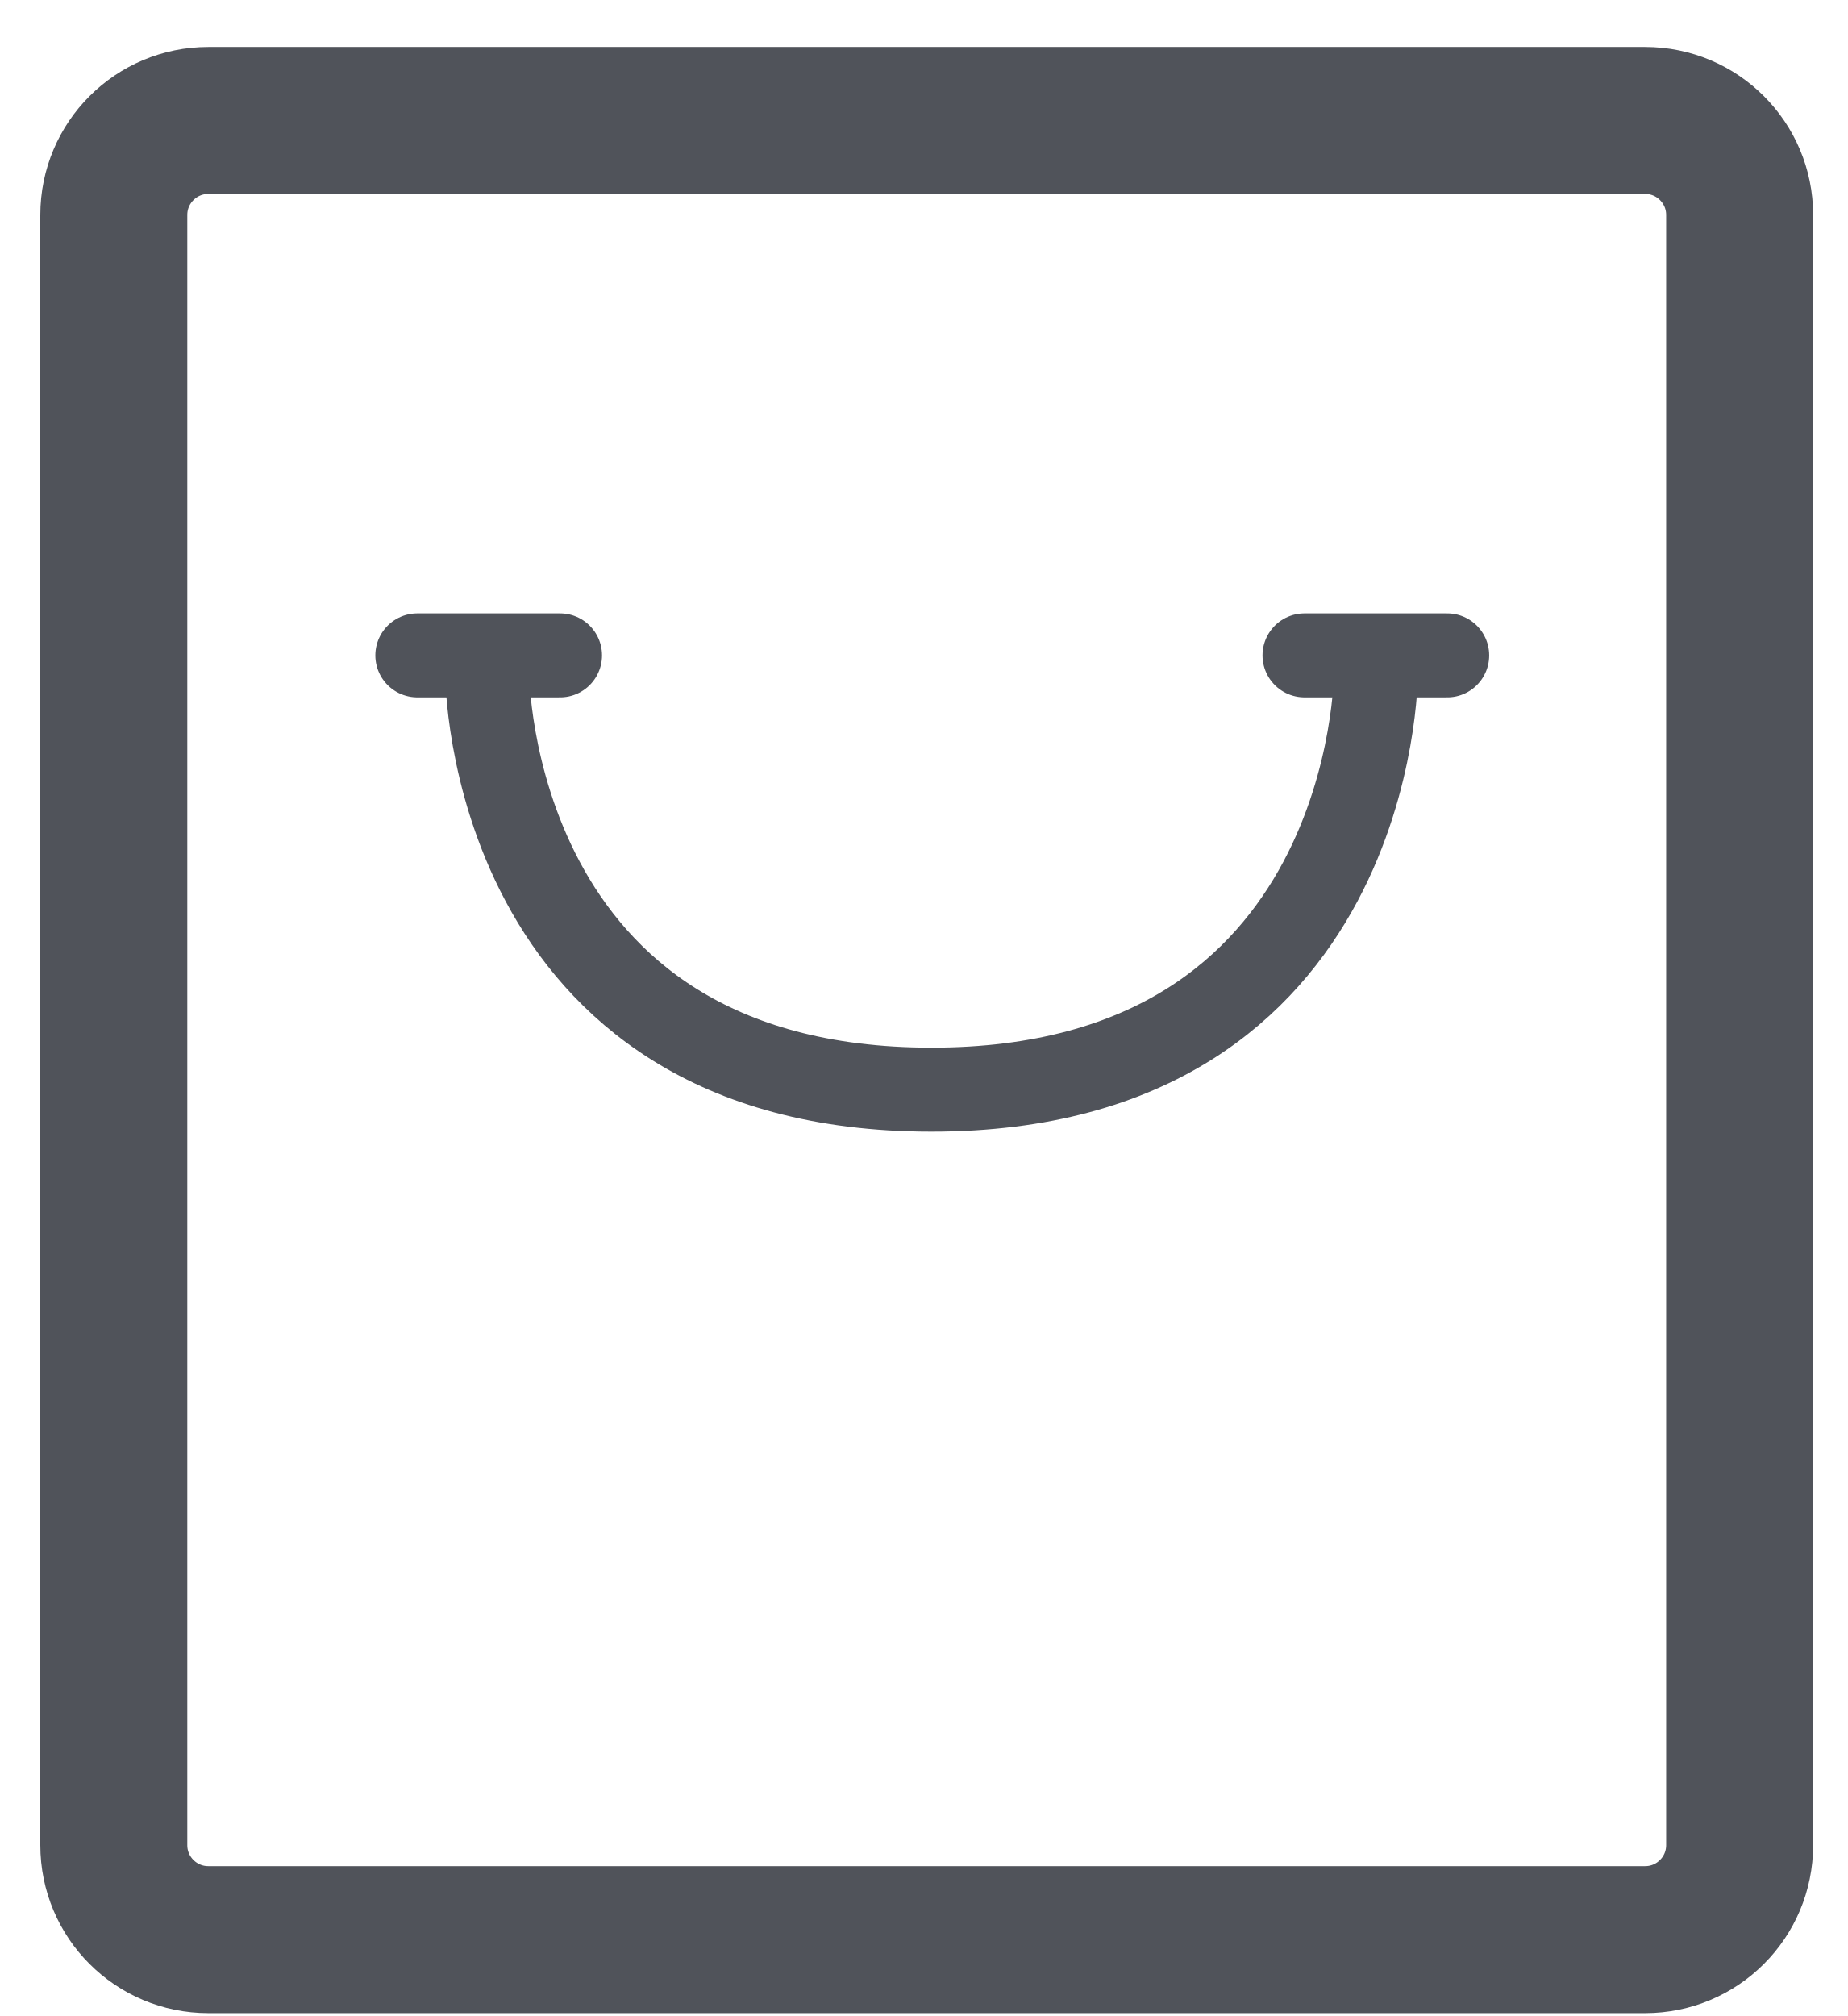
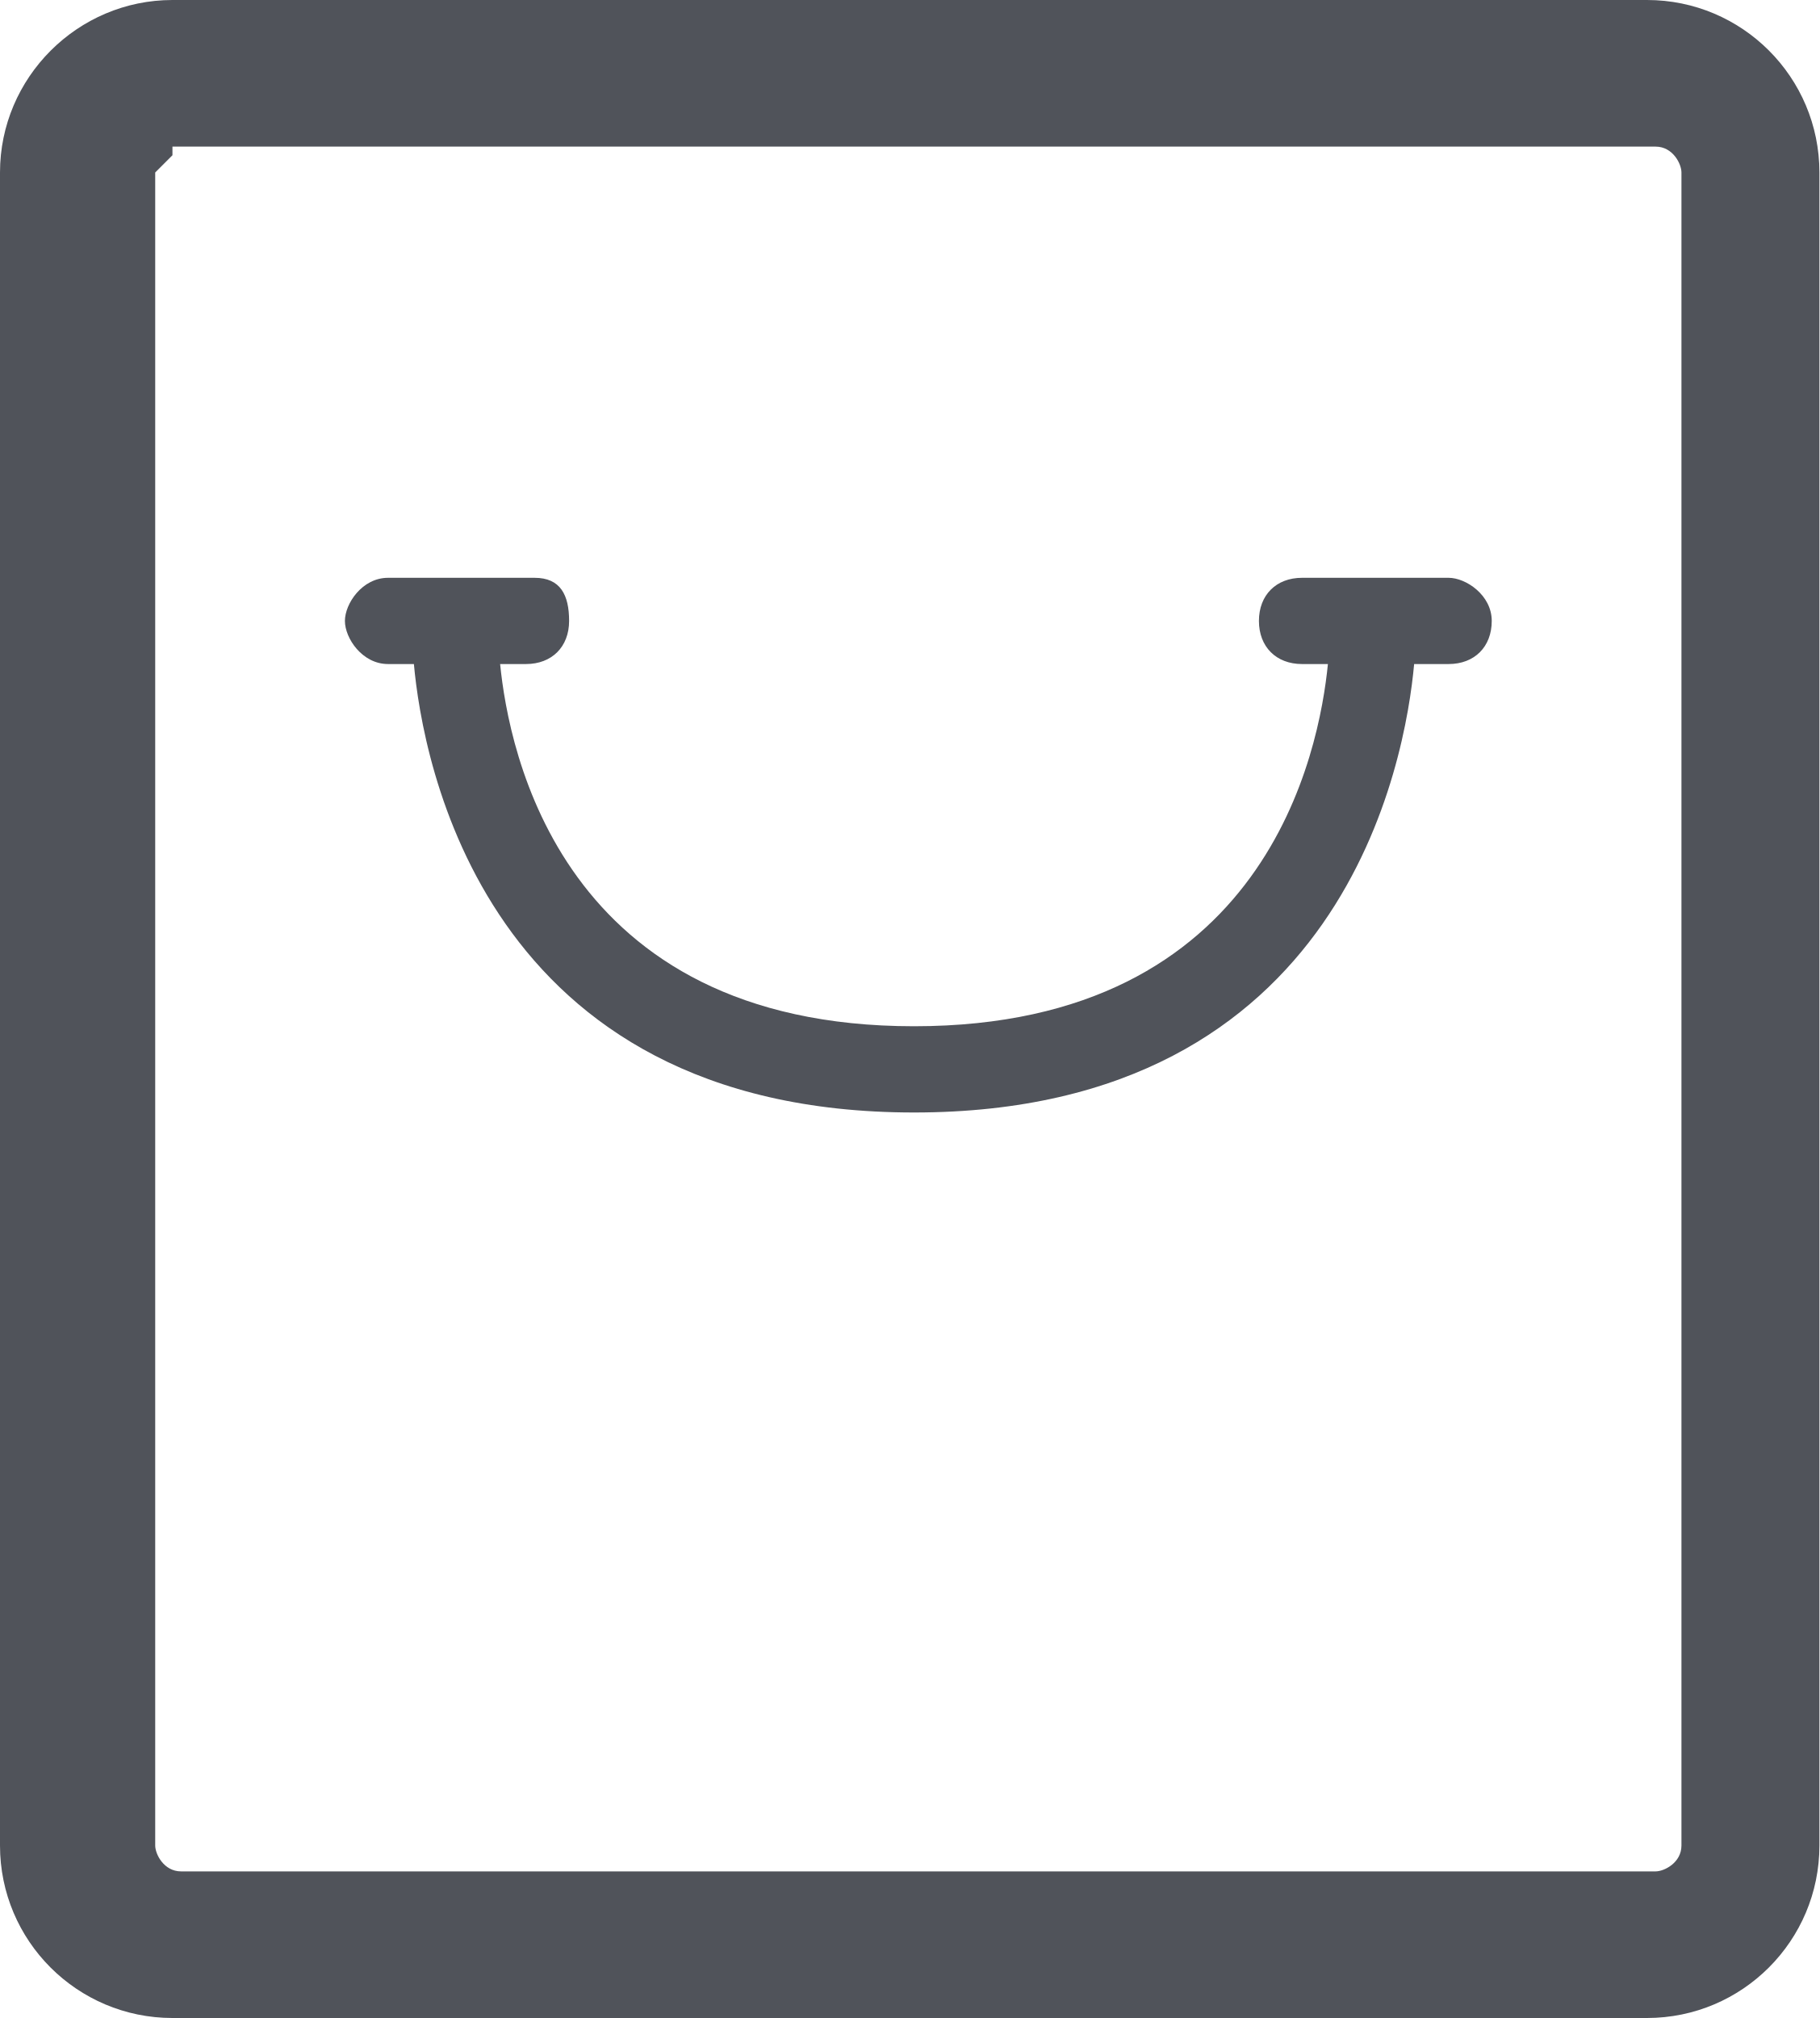
- <svg xmlns="http://www.w3.org/2000/svg" width="22" height="24" viewBox="0 0 22 24" fill="none">
-   <rect x="1.355" y="1.434" width="19.358" height="21.657" rx="1.125" stroke="#50535A" stroke-width="1.75" />
-   <path d="M5.801 8.02C5.801 8.02 5.801 12.972 11.091 12.972C16.382 12.972 16.382 8.02 16.382 8.02" stroke="#50535A" stroke-linecap="round" />
-   <path d="M4.969 7.802H6.668" stroke="#50535A" stroke-linecap="round" />
-   <path d="M15.532 7.802H17.231" stroke="#50535A" stroke-linecap="round" />
+ <svg xmlns="http://www.w3.org/2000/svg" viewBox="0 0 21.1 23.4" xml:space="preserve">
+   <path d="M19.1 23.4H2a2 2 0 0 1-2-2V2C0 .9.9 0 2 0h17.1a2 2 0 0 1 2 2v19.4a2 2 0 0 1-2 2zM2 1.8l-.2.2v19.4c0 .1.1.3.3.3h17.1c.1 0 .3-.1.3-.3V2c0-.1-.1-.3-.3-.3H2zm14.8 4.9h-1.7c-.3 0-.5.2-.5.5s.2.5.5.5h.3c-.1 1-.7 4.2-4.8 4.2S5.9 8.7 5.8 7.7h.3c.3 0 .5-.2.5-.5s-.1-.5-.4-.5H4.5c-.3 0-.5.3-.5.5s.2.5.5.5h.3c.1 1.1.8 5.2 5.8 5.2s5.7-4.1 5.8-5.2h.4c.3 0 .5-.2.5-.5s-.3-.5-.5-.5z" fill="#50535a" />
</svg>
